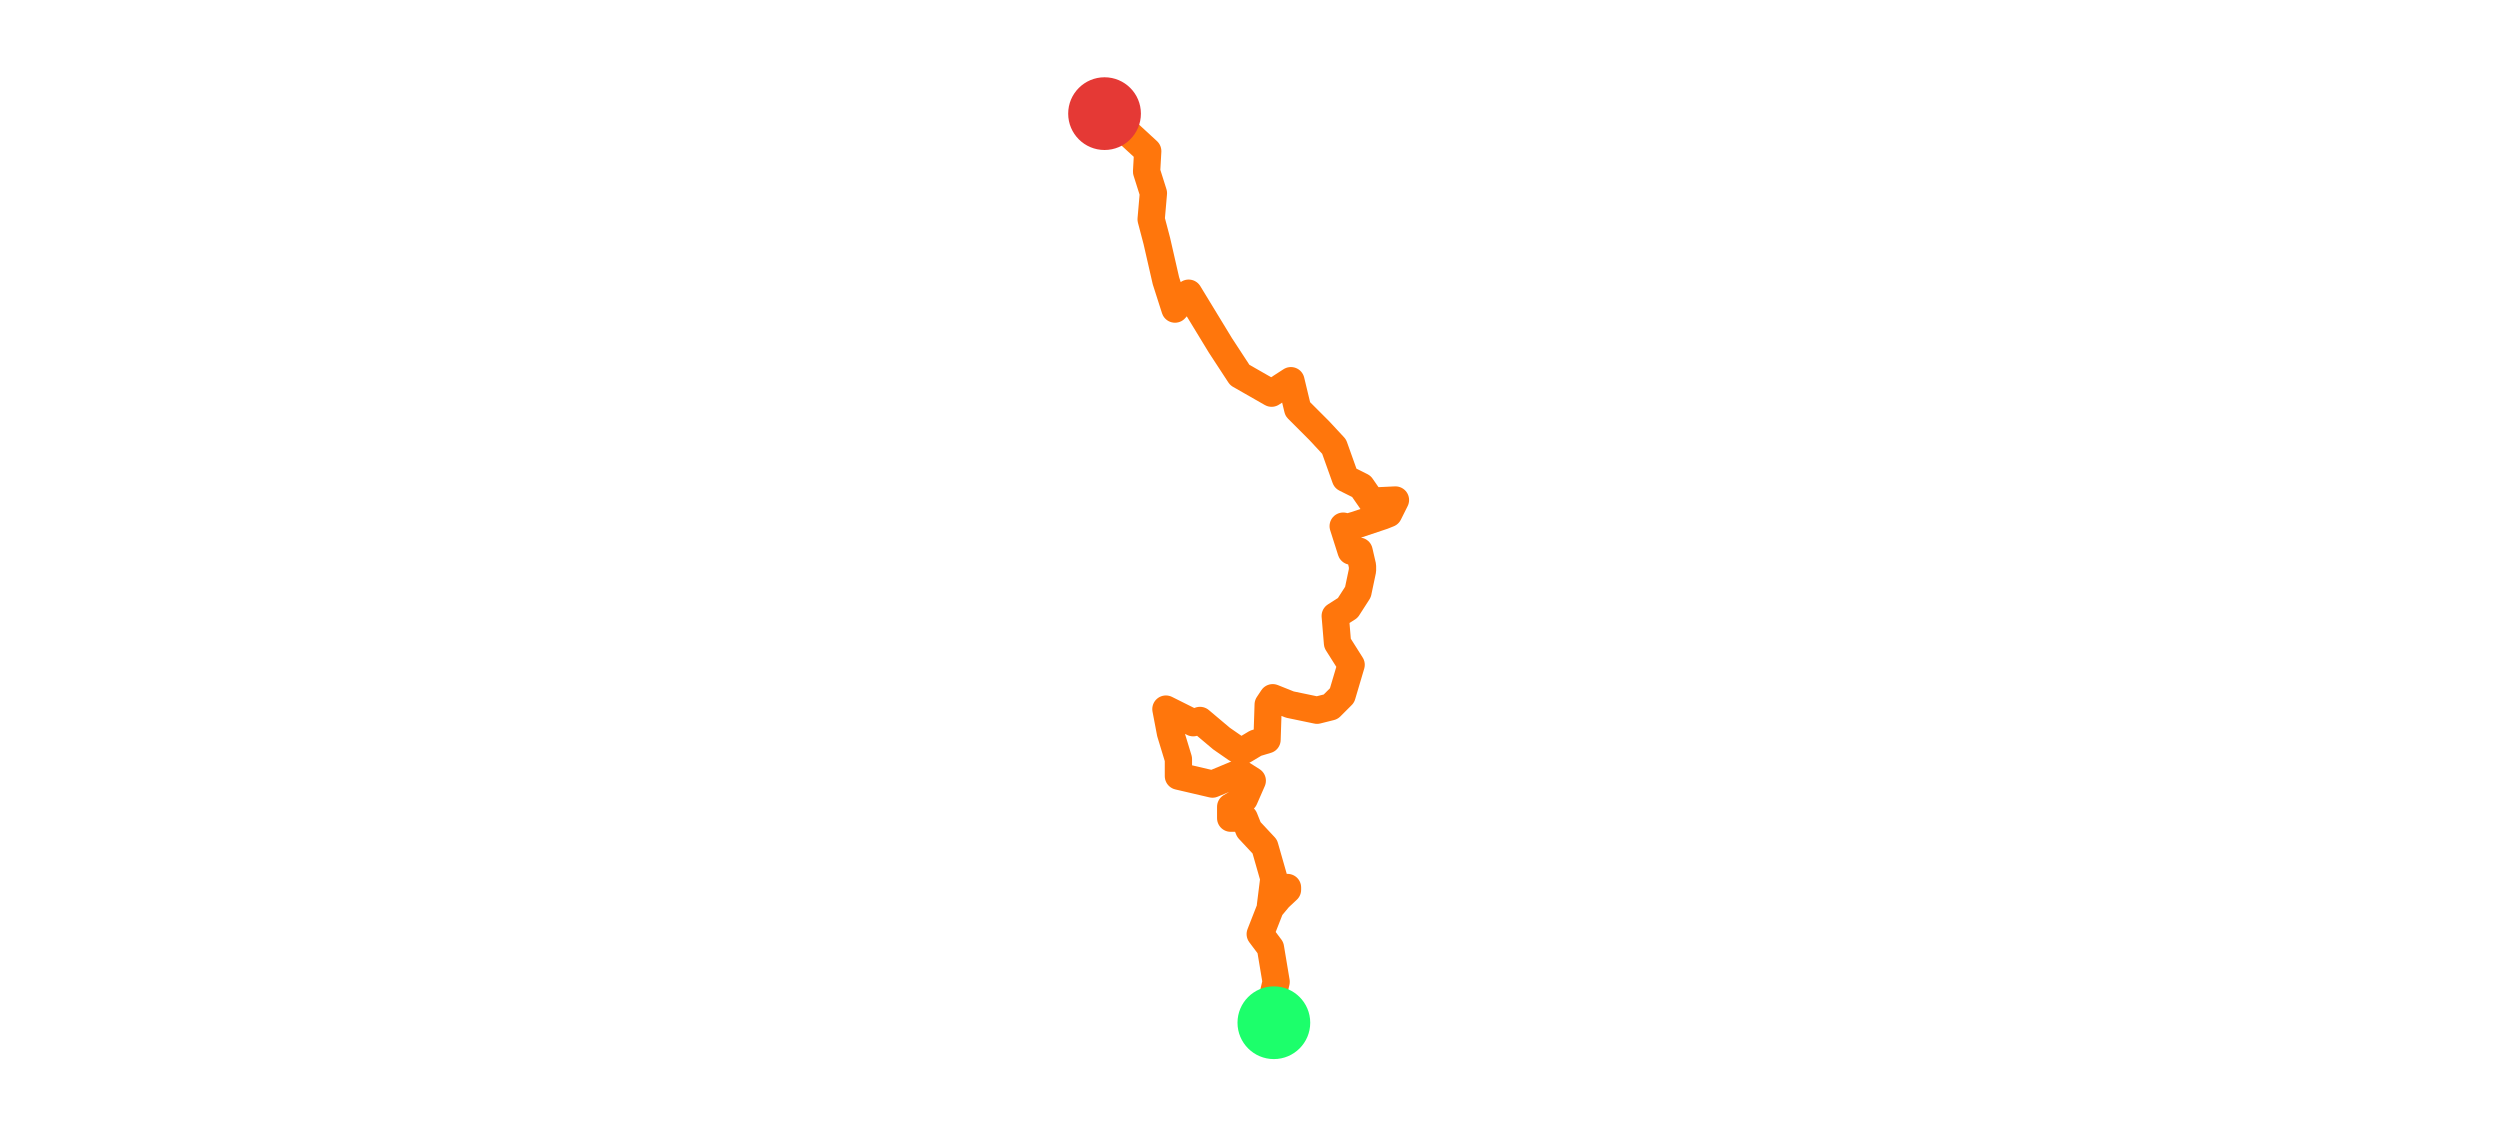
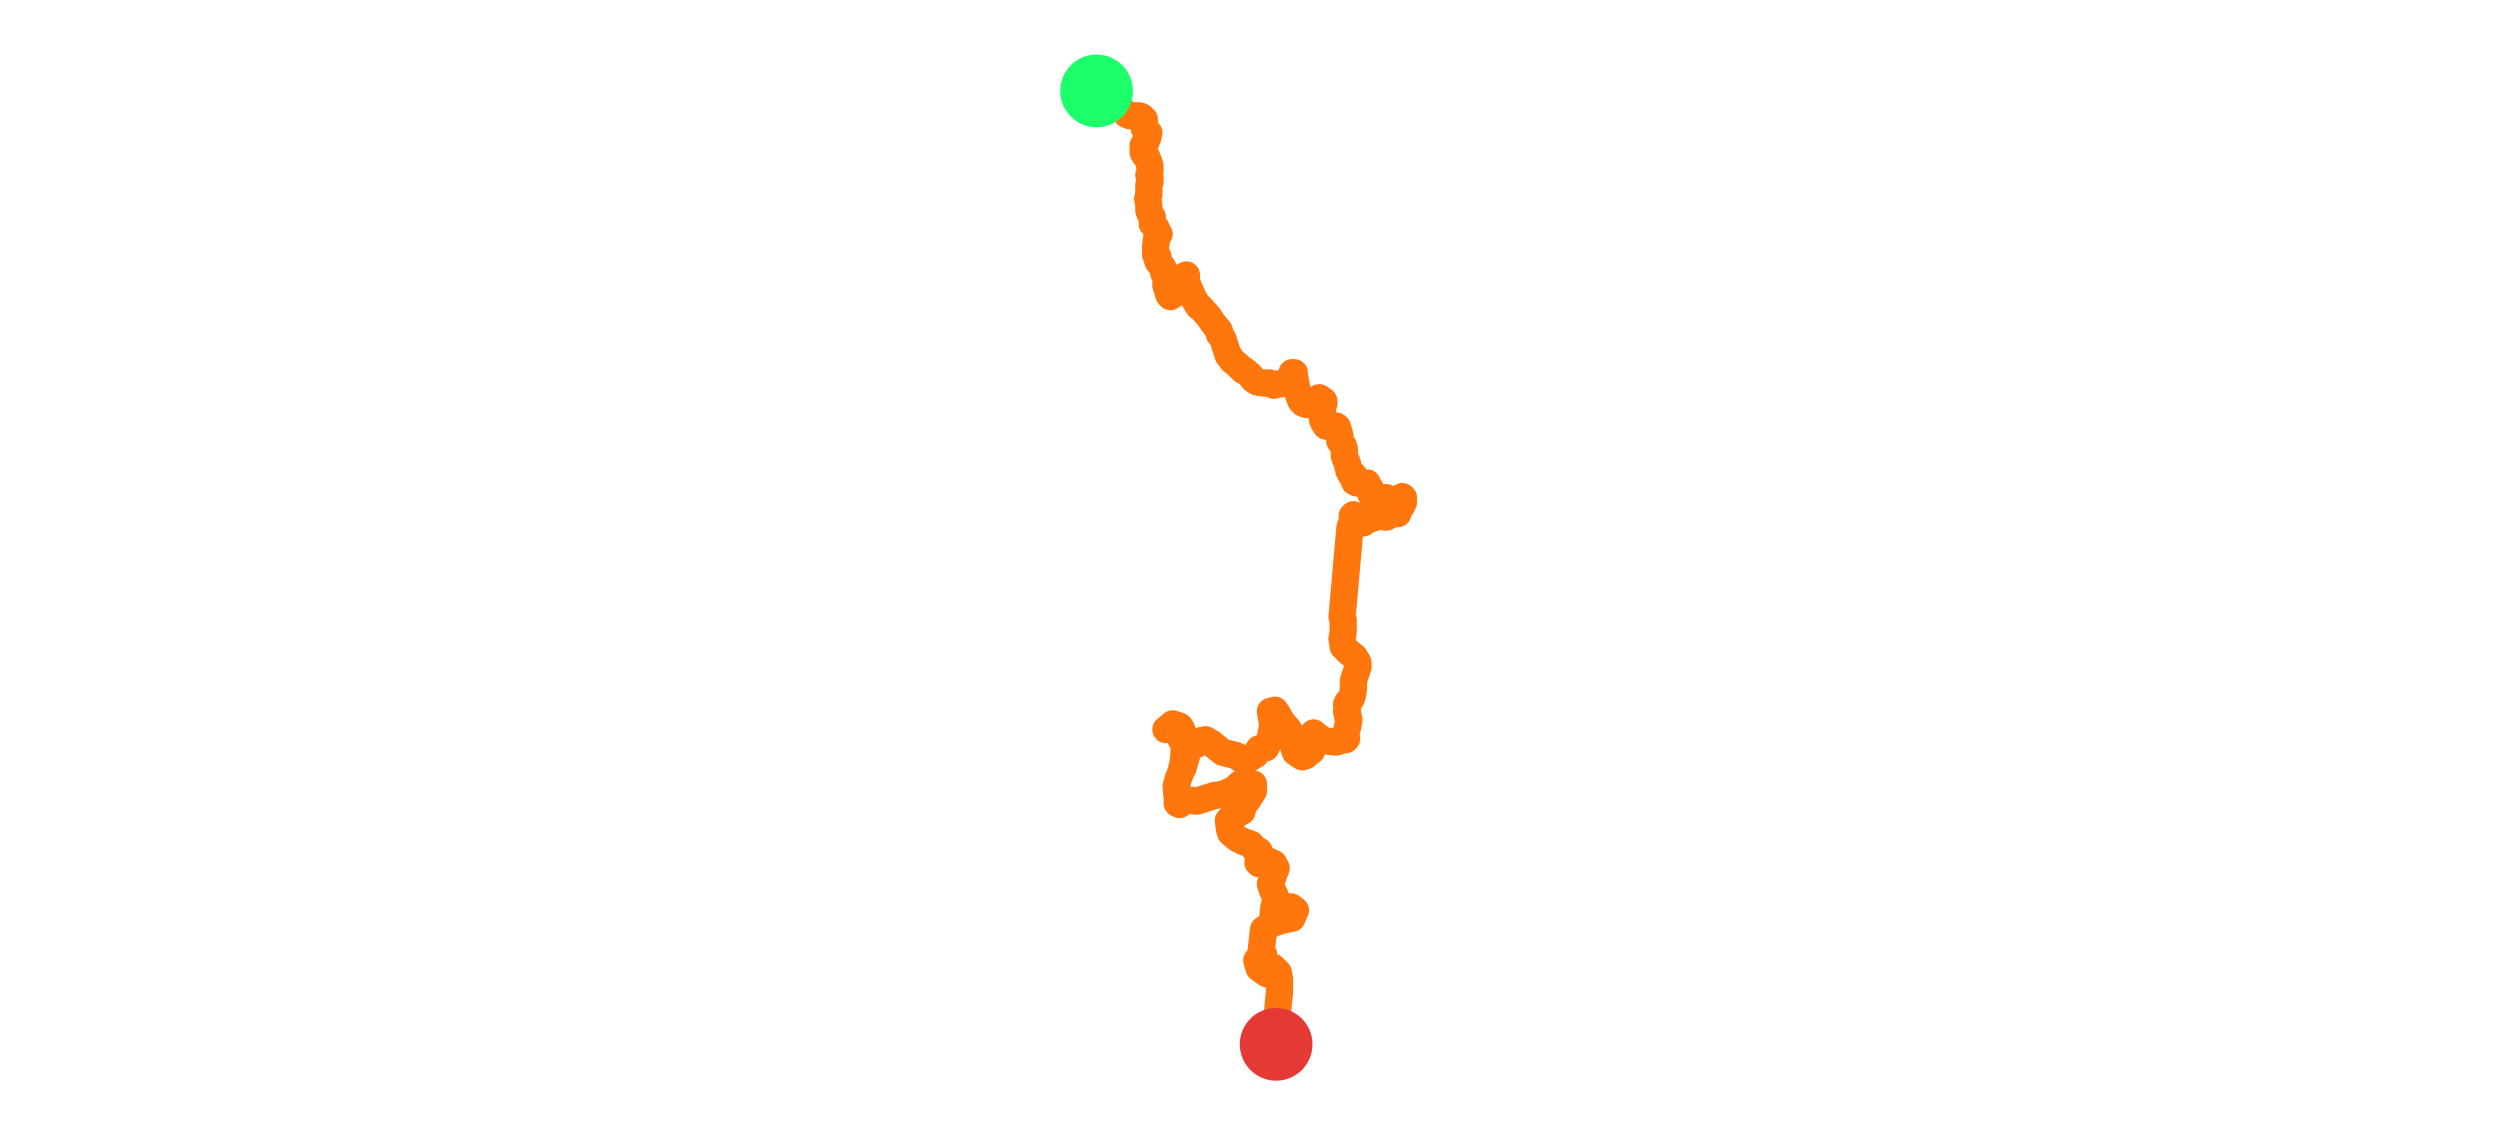
<svg xmlns="http://www.w3.org/2000/svg" width="220" height="100" viewBox="0 0 220 100">
-   <path d="M 112.1 90.0 L 111.9 88.1 L 112.3 86.4 L 111.8 83.4 L 110.9 82.2 L 111.8 79.9 L 113.3 78.1 L 113.3 78.3 L 111.8 79.7 L 112.1 77.3 L 111.3 74.5 L 109.9 73.0 L 109.5 72.0 L 108.3 72.0 L 108.3 71.0 L 109.5 70.3 L 110.2 68.7 L 109.1 68.0 L 106.7 69.0 L 103.7 68.3 L 103.7 66.8 L 103.0 64.5 L 102.6 62.4 L 105.0 63.6 L 105.6 63.4 L 107.5 65.0 L 108.8 65.9 L 109.5 66.0 L 110.5 65.4 L 111.5 65.1 L 111.6 62.0 L 112.0 61.4 L 113.5 62.0 L 115.9 62.5 L 117.1 62.2 L 118.1 61.2 L 118.9 58.5 L 117.7 56.6 L 117.5 54.2 L 118.6 53.5 L 119.5 52.1 L 119.9 50.2 L 119.9 49.8 L 119.6 48.5 L 118.9 48.5 L 118.2 46.3 L 118.6 46.4 L 119.3 46.2 L 121.7 45.4 L 122.2 45.2 L 122.8 44.0 L 120.7 44.1 L 119.8 42.8 L 118.4 42.1 L 117.4 39.3 L 116.1 37.9 L 114.2 36.0 L 113.6 33.5 L 111.9 34.6 L 109.1 33.0 L 107.4 30.4 L 104.6 25.8 L 103.4 27.2 L 102.6 24.7 L 101.8 21.2 L 101.3 19.3 L 101.5 17.0 L 100.9 15.1 L 101.0 13.3 L 98.5 11.0 L 97.2 10.0" fill="none" stroke="#ff6f00" stroke-width="2.4" stroke-linecap="round" stroke-linejoin="round" opacity="0.95" />
-   <circle cx="112.1" cy="90.0" r="3.2" fill="#1cff6b" />
-   <circle cx="97.2" cy="10.0" r="3.2" fill="#e53935" />
+   <path d="M 96.5 8.0 L 96.6 8.2 L 96.7 8.4 L 97.4 8.8 L 98.1 9.1 L 98.3 9.3 L 99.2 10.1 L 99.5 10.2 L 99.9 10.2 L 100.1 10.2 L 100.3 10.2 L 100.5 10.3 L 100.5 10.4 L 100.6 10.5 L 100.7 10.5 L 100.7 10.6 L 100.7 11.3 L 101.1 11.7 L 101.0 12.1 L 100.8 12.6 L 100.6 12.8 L 100.6 13.0 L 100.6 13.2 L 100.6 13.4 L 100.7 13.6 L 100.9 13.8 L 101.1 14.3 L 101.2 14.6 L 101.2 15.0 L 101.1 15.4 L 101.2 15.6 L 101.2 16.0 L 101.1 16.3 L 101.1 16.7 L 101.1 17.1 L 101.0 17.5 L 101.1 18.1 L 101.1 18.5 L 101.2 18.8 L 101.4 19.1 L 101.4 19.2 L 101.4 19.3 L 101.4 19.5 L 101.4 19.7 L 101.7 20.0 L 101.8 20.2 L 101.8 20.5 L 102.0 20.6 L 101.8 20.9 L 101.7 21.6 L 101.7 22.0 L 101.7 22.2 L 101.7 22.4 L 101.8 22.5 L 101.9 22.6 L 101.9 22.7 L 101.8 22.7 L 101.9 22.8 L 101.9 22.9 L 101.9 22.9 L 101.9 23.0 L 102.2 23.4 L 102.3 23.5 L 102.4 23.7 L 102.4 23.8 L 102.4 24.0 L 102.5 24.1 L 102.5 24.2 L 102.6 24.3 L 102.6 24.4 L 102.6 24.5 L 102.6 25.1 L 102.7 25.4 L 102.8 25.8 L 102.9 26.0 L 103.0 26.1 L 103.5 25.7 L 103.7 25.4 L 103.8 25.1 L 104.0 24.7 L 104.2 24.3 L 104.4 24.2 L 104.4 24.6 L 104.4 24.9 L 104.5 25.0 L 104.6 25.3 L 104.8 25.7 L 105.0 26.2 L 105.5 27.0 L 105.6 27.0 L 106.4 27.9 L 106.8 28.5 L 107.3 29.1 L 107.3 29.4 L 107.6 29.8 L 107.7 30.1 L 108.1 31.3 L 108.3 31.5 L 108.4 31.7 L 109.0 32.2 L 109.3 32.5 L 109.4 32.6 L 109.5 32.6 L 110.0 33.0 L 110.3 33.4 L 110.6 33.6 L 111.1 33.7 L 111.7 33.7 L 111.9 33.8 L 112.1 33.9 L 112.4 33.8 L 112.6 33.8 L 113.1 33.7 L 113.3 33.6 L 113.5 33.5 L 113.7 32.8 L 113.9 32.8 L 113.8 33.0 L 113.9 33.1 L 114.0 33.5 L 114.1 34.1 L 114.2 34.5 L 114.3 34.8 L 114.4 35.1 L 114.5 35.3 L 114.7 35.5 L 115.0 35.6 L 115.4 35.4 L 115.6 35.2 L 115.9 35.2 L 116.1 35.0 L 116.4 35.2 L 116.5 35.3 L 116.5 35.5 L 116.4 35.6 L 116.4 35.5 L 116.3 35.6 L 116.4 35.8 L 116.4 35.9 L 116.4 36.1 L 116.3 36.5 L 116.4 36.9 L 116.4 37.0 L 116.5 37.2 L 116.7 37.4 L 116.7 37.5 L 117.0 37.5 L 117.4 37.5 L 117.6 37.5 L 117.7 37.6 L 117.9 38.3 L 117.9 38.8 L 118.2 39.2 L 118.3 39.5 L 118.3 39.9 L 118.3 40.1 L 118.4 40.4 L 118.5 40.6 L 118.6 40.9 L 118.6 41.0 L 118.7 41.3 L 118.7 41.4 L 118.8 41.6 L 118.9 41.8 L 119.1 41.8 L 119.2 41.9 L 119.2 42.1 L 119.2 42.3 L 119.2 42.4 L 119.3 42.4 L 119.4 42.5 L 119.6 42.5 L 119.8 42.5 L 119.9 42.5 L 120.1 42.6 L 120.3 42.5 L 120.5 42.9 L 120.6 43.0 L 120.6 43.4 L 120.8 43.8 L 121.0 44.0 L 121.1 44.1 L 121.1 44.1 L 121.3 44.0 L 121.4 43.8 L 121.6 43.8 L 121.9 43.8 L 122.0 43.8 L 122.1 43.9 L 122.3 44.1 L 122.4 44.0 L 122.6 44.1 L 122.8 44.1 L 123.1 43.9 L 123.4 43.7 L 123.5 43.8 L 123.4 43.9 L 123.4 44.0 L 123.5 44.2 L 123.4 44.4 L 123.3 44.5 L 123.2 44.6 L 123.3 44.6 L 123.2 44.7 L 123.1 44.8 L 122.8 45.0 L 122.7 45.0 L 122.7 45.1 L 122.9 45.1 L 123.0 45.2 L 122.9 45.2 L 122.6 45.2 L 122.4 45.2 L 122.2 45.4 L 122.1 45.4 L 122.0 45.4 L 122.0 45.5 L 121.9 45.5 L 121.9 45.5 L 121.7 45.4 L 121.5 45.3 L 121.4 45.4 L 121.3 45.4 L 121.1 45.5 L 121.0 45.5 L 120.8 45.6 L 120.5 45.6 L 120.3 45.8 L 120.1 45.9 L 120.0 46.0 L 120.0 46.0 L 119.8 46.0 L 119.6 45.9 L 119.5 45.8 L 119.3 45.6 L 119.2 45.4 L 119.1 45.3 L 119.1 45.3 L 119.0 45.4 L 119.0 45.5 L 119.0 45.6 L 119.0 45.8 L 119.1 46.0 L 119.1 46.3 L 119.1 46.3 L 119.1 46.4 L 119.0 46.5 L 119.0 46.5 L 119.0 46.5 L 118.9 46.5 L 118.9 46.4 L 118.8 46.4 L 118.8 46.4 L 118.1 54.3 L 118.2 54.6 L 118.2 55.2 L 118.2 55.6 L 118.1 56.2 L 118.2 56.9 L 118.4 57.1 L 118.7 57.4 L 119.2 57.8 L 119.5 58.3 L 119.5 58.7 L 119.3 59.3 L 119.1 59.9 L 119.1 60.7 L 119.0 61.2 L 118.9 61.5 L 118.6 61.8 L 118.5 62.0 L 118.6 62.2 L 118.5 62.6 L 118.6 62.8 L 118.6 63.1 L 118.7 63.3 L 118.6 63.9 L 118.5 64.3 L 118.4 64.7 L 118.5 65.0 L 118.4 65.1 L 118.1 65.1 L 117.6 65.3 L 116.6 65.2 L 116.2 65.0 L 115.6 64.5 L 115.3 64.8 L 115.3 65.6 L 115.4 66.1 L 115.2 66.2 L 114.9 66.5 L 114.6 66.6 L 114.0 66.2 L 113.7 65.3 L 113.7 65.0 L 113.4 64.2 L 112.8 63.5 L 112.4 62.8 L 112.2 62.5 L 111.8 62.6 L 112.0 63.8 L 111.8 64.9 L 111.4 65.8 L 110.8 65.9 L 110.5 66.4 L 109.5 67.0 L 108.8 66.5 L 107.6 66.2 L 106.6 65.4 L 106.1 65.1 L 105.6 65.2 L 105.3 65.5 L 105.0 65.6 L 104.6 65.8 L 104.3 66.9 L 104.1 67.6 L 104.1 67.2 L 104.2 66.3 L 104.2 65.5 L 103.9 65.0 L 104.0 64.2 L 103.8 63.9 L 103.2 63.7 L 102.6 64.2 L 103.2 63.7 L 103.8 63.9 L 104.0 64.2 L 103.9 65.0 L 104.2 65.5 L 104.2 66.3 L 104.1 67.2 L 103.9 68.0 L 103.7 68.5 L 103.5 69.2 L 103.6 70.3 L 103.6 70.7 L 103.8 70.8 L 104.2 70.5 L 104.6 70.4 L 105.3 70.5 L 106.9 70.0 L 107.7 69.9 L 108.7 69.4 L 109.1 69.0 L 110.0 69.0 L 110.3 69.0 L 110.3 69.6 L 109.8 70.4 L 109.4 70.9 L 109.3 71.4 L 108.4 71.9 L 108.1 72.2 L 108.2 73.0 L 108.3 73.3 L 108.9 73.8 L 109.5 74.1 L 110.1 74.3 L 110.4 74.7 L 110.8 74.9 L 110.9 75.2 L 110.7 75.9 L 110.8 76.0 L 111.1 75.8 L 111.7 75.8 L 112.1 76.0 L 112.3 76.4 L 112.1 76.9 L 111.9 77.5 L 111.8 77.8 L 112.0 78.4 L 112.2 78.8 L 112.3 79.1 L 112.2 79.5 L 112.1 79.9 L 112.0 80.8 L 111.9 81.3 L 112.7 81.0 L 113.7 80.8 L 113.9 80.3 L 114.0 80.1 L 113.6 79.8 L 114.0 80.1 L 113.9 80.3 L 113.7 80.8 L 112.7 81.0 L 111.9 81.3 L 111.2 81.8 L 111.1 82.6 L 111.0 83.6 L 111.2 84.0 L 110.6 84.5 L 110.8 85.2 L 111.5 85.7 L 111.7 85.5 L 112.0 85.1 L 112.5 85.6 L 112.6 86.2 L 112.6 87.3 L 112.5 88.2 L 112.4 89.5 L 112.3 90.0 L 112.4 90.3 L 112.3 91.5 L 112.6 92.0 L 112.3 91.9" fill="none" stroke="#ff6f00" stroke-width="2.4" stroke-linecap="round" stroke-linejoin="round" opacity="0.95" />
+   <circle cx="96.5" cy="8.0" r="3.2" fill="#1cff6b" />
+   <circle cx="112.3" cy="91.9" r="3.2" fill="#e53935" />
</svg>
